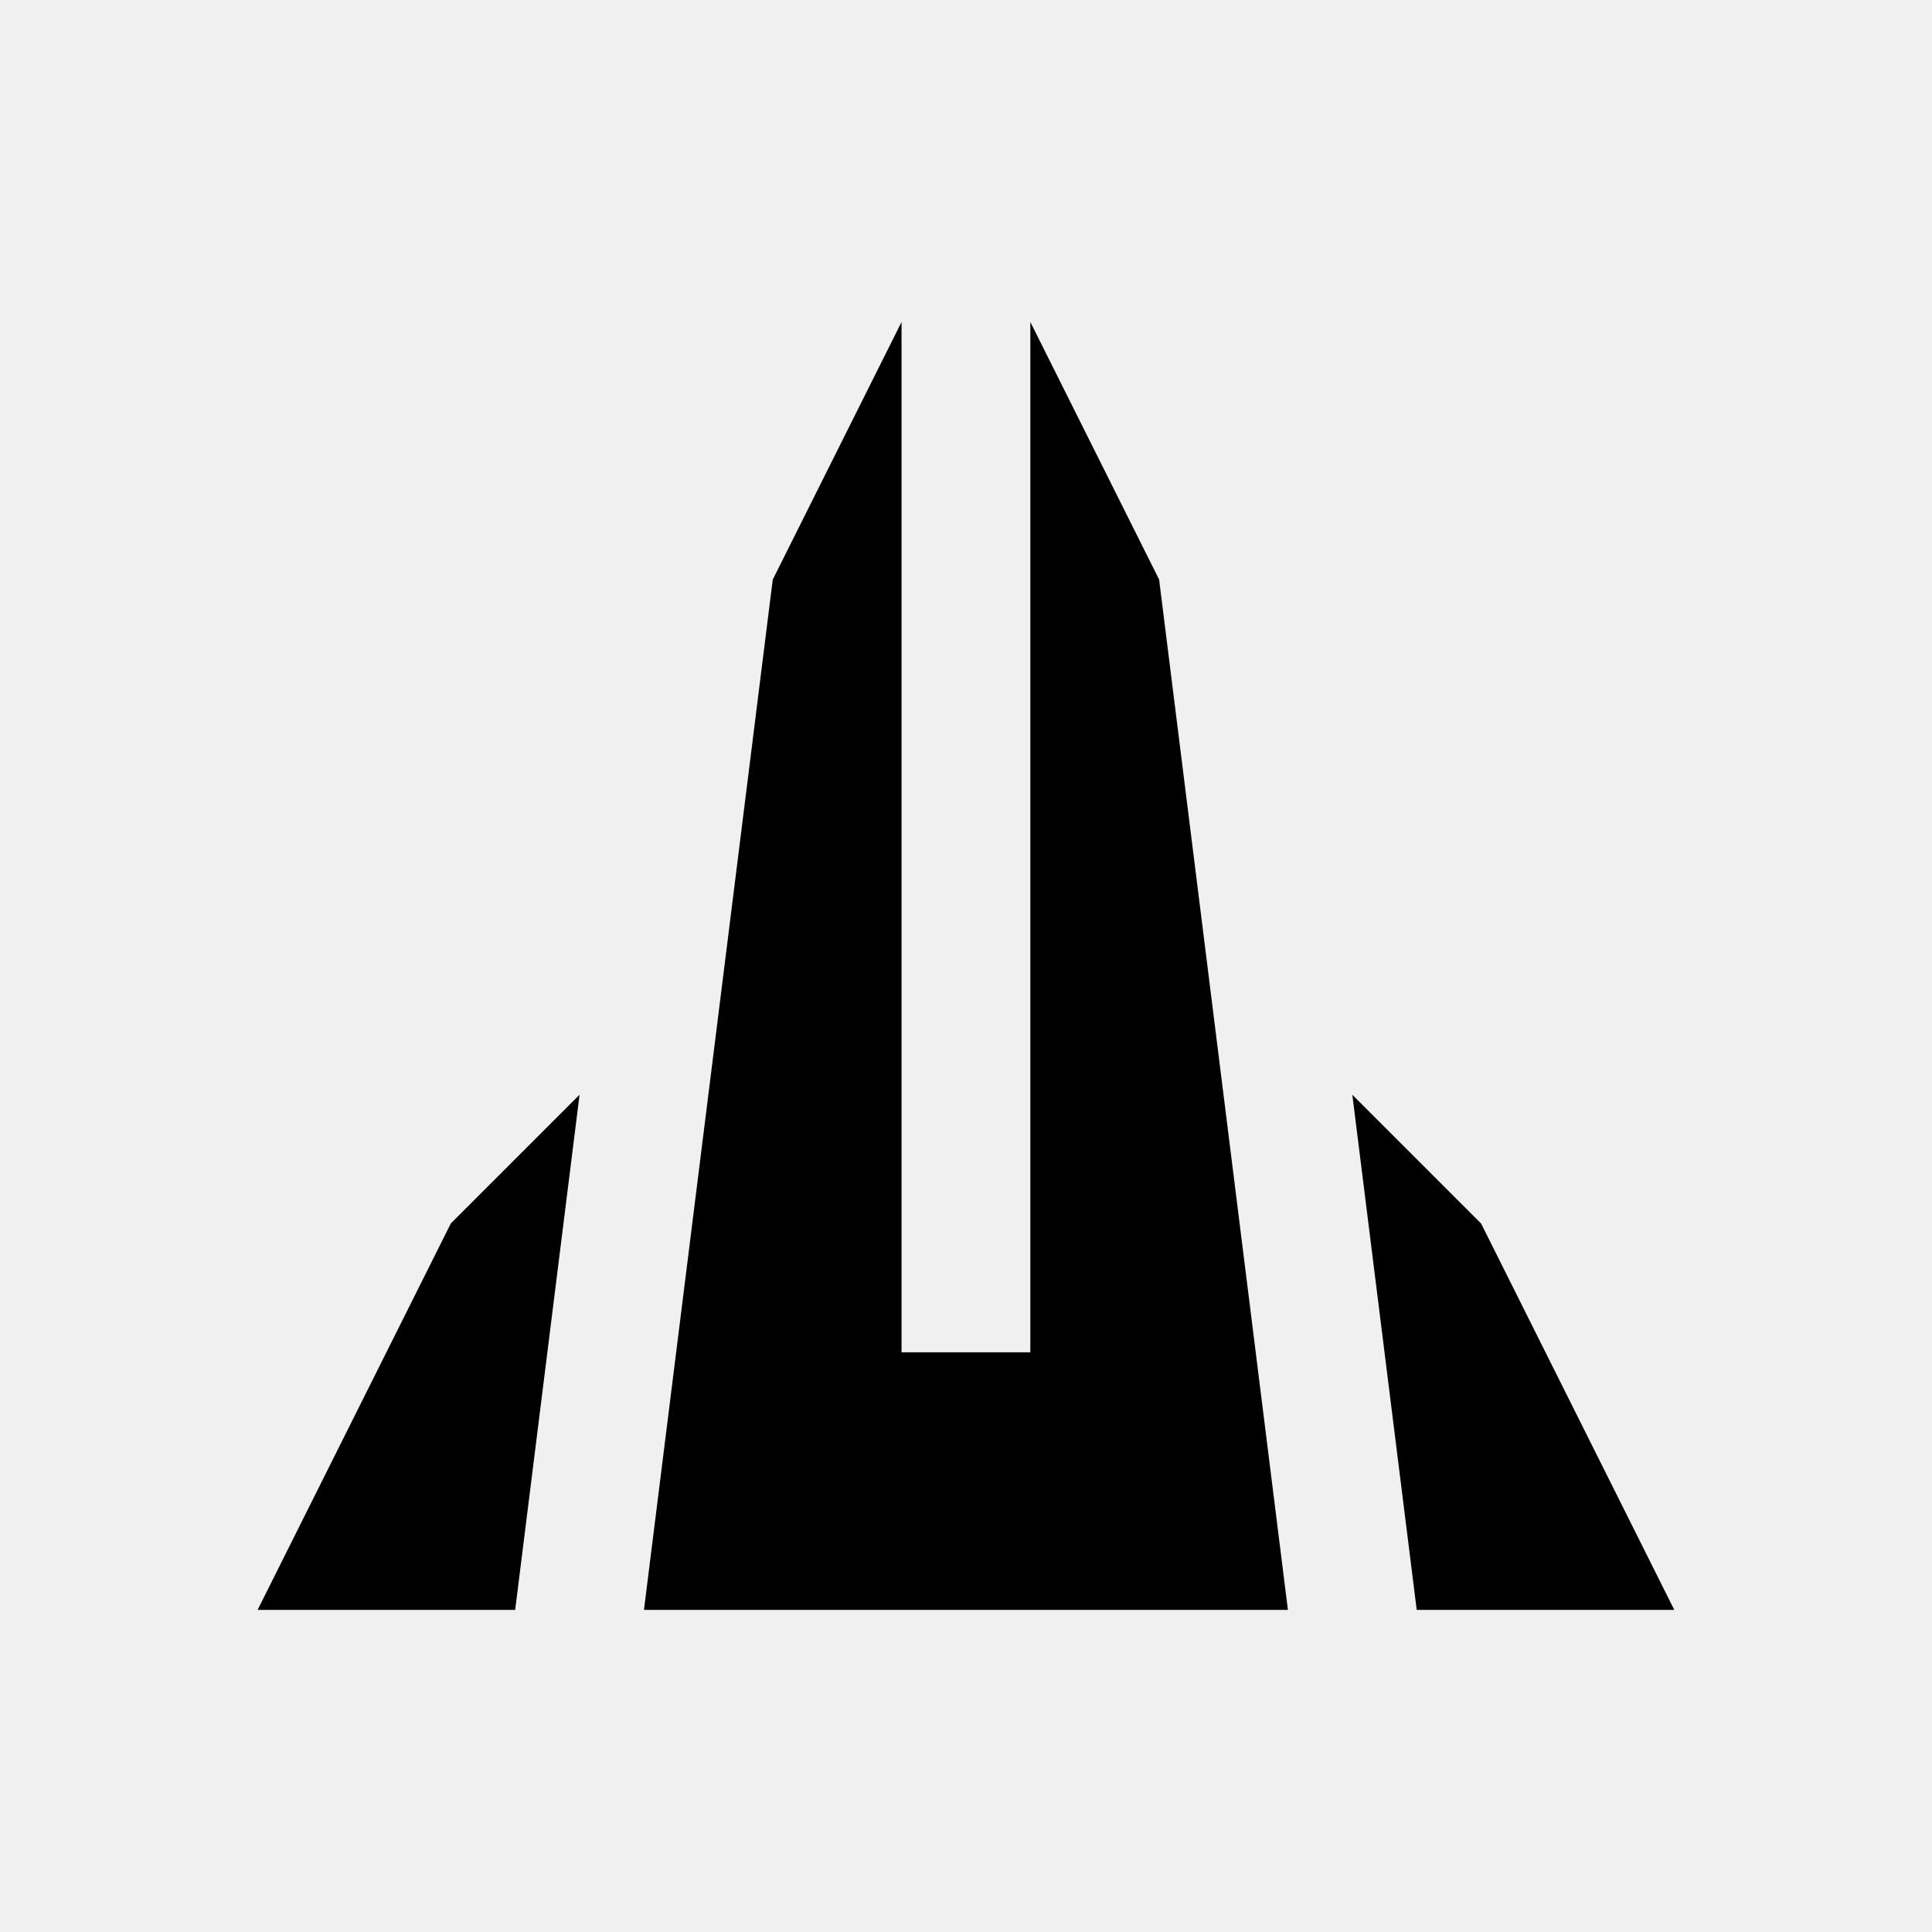
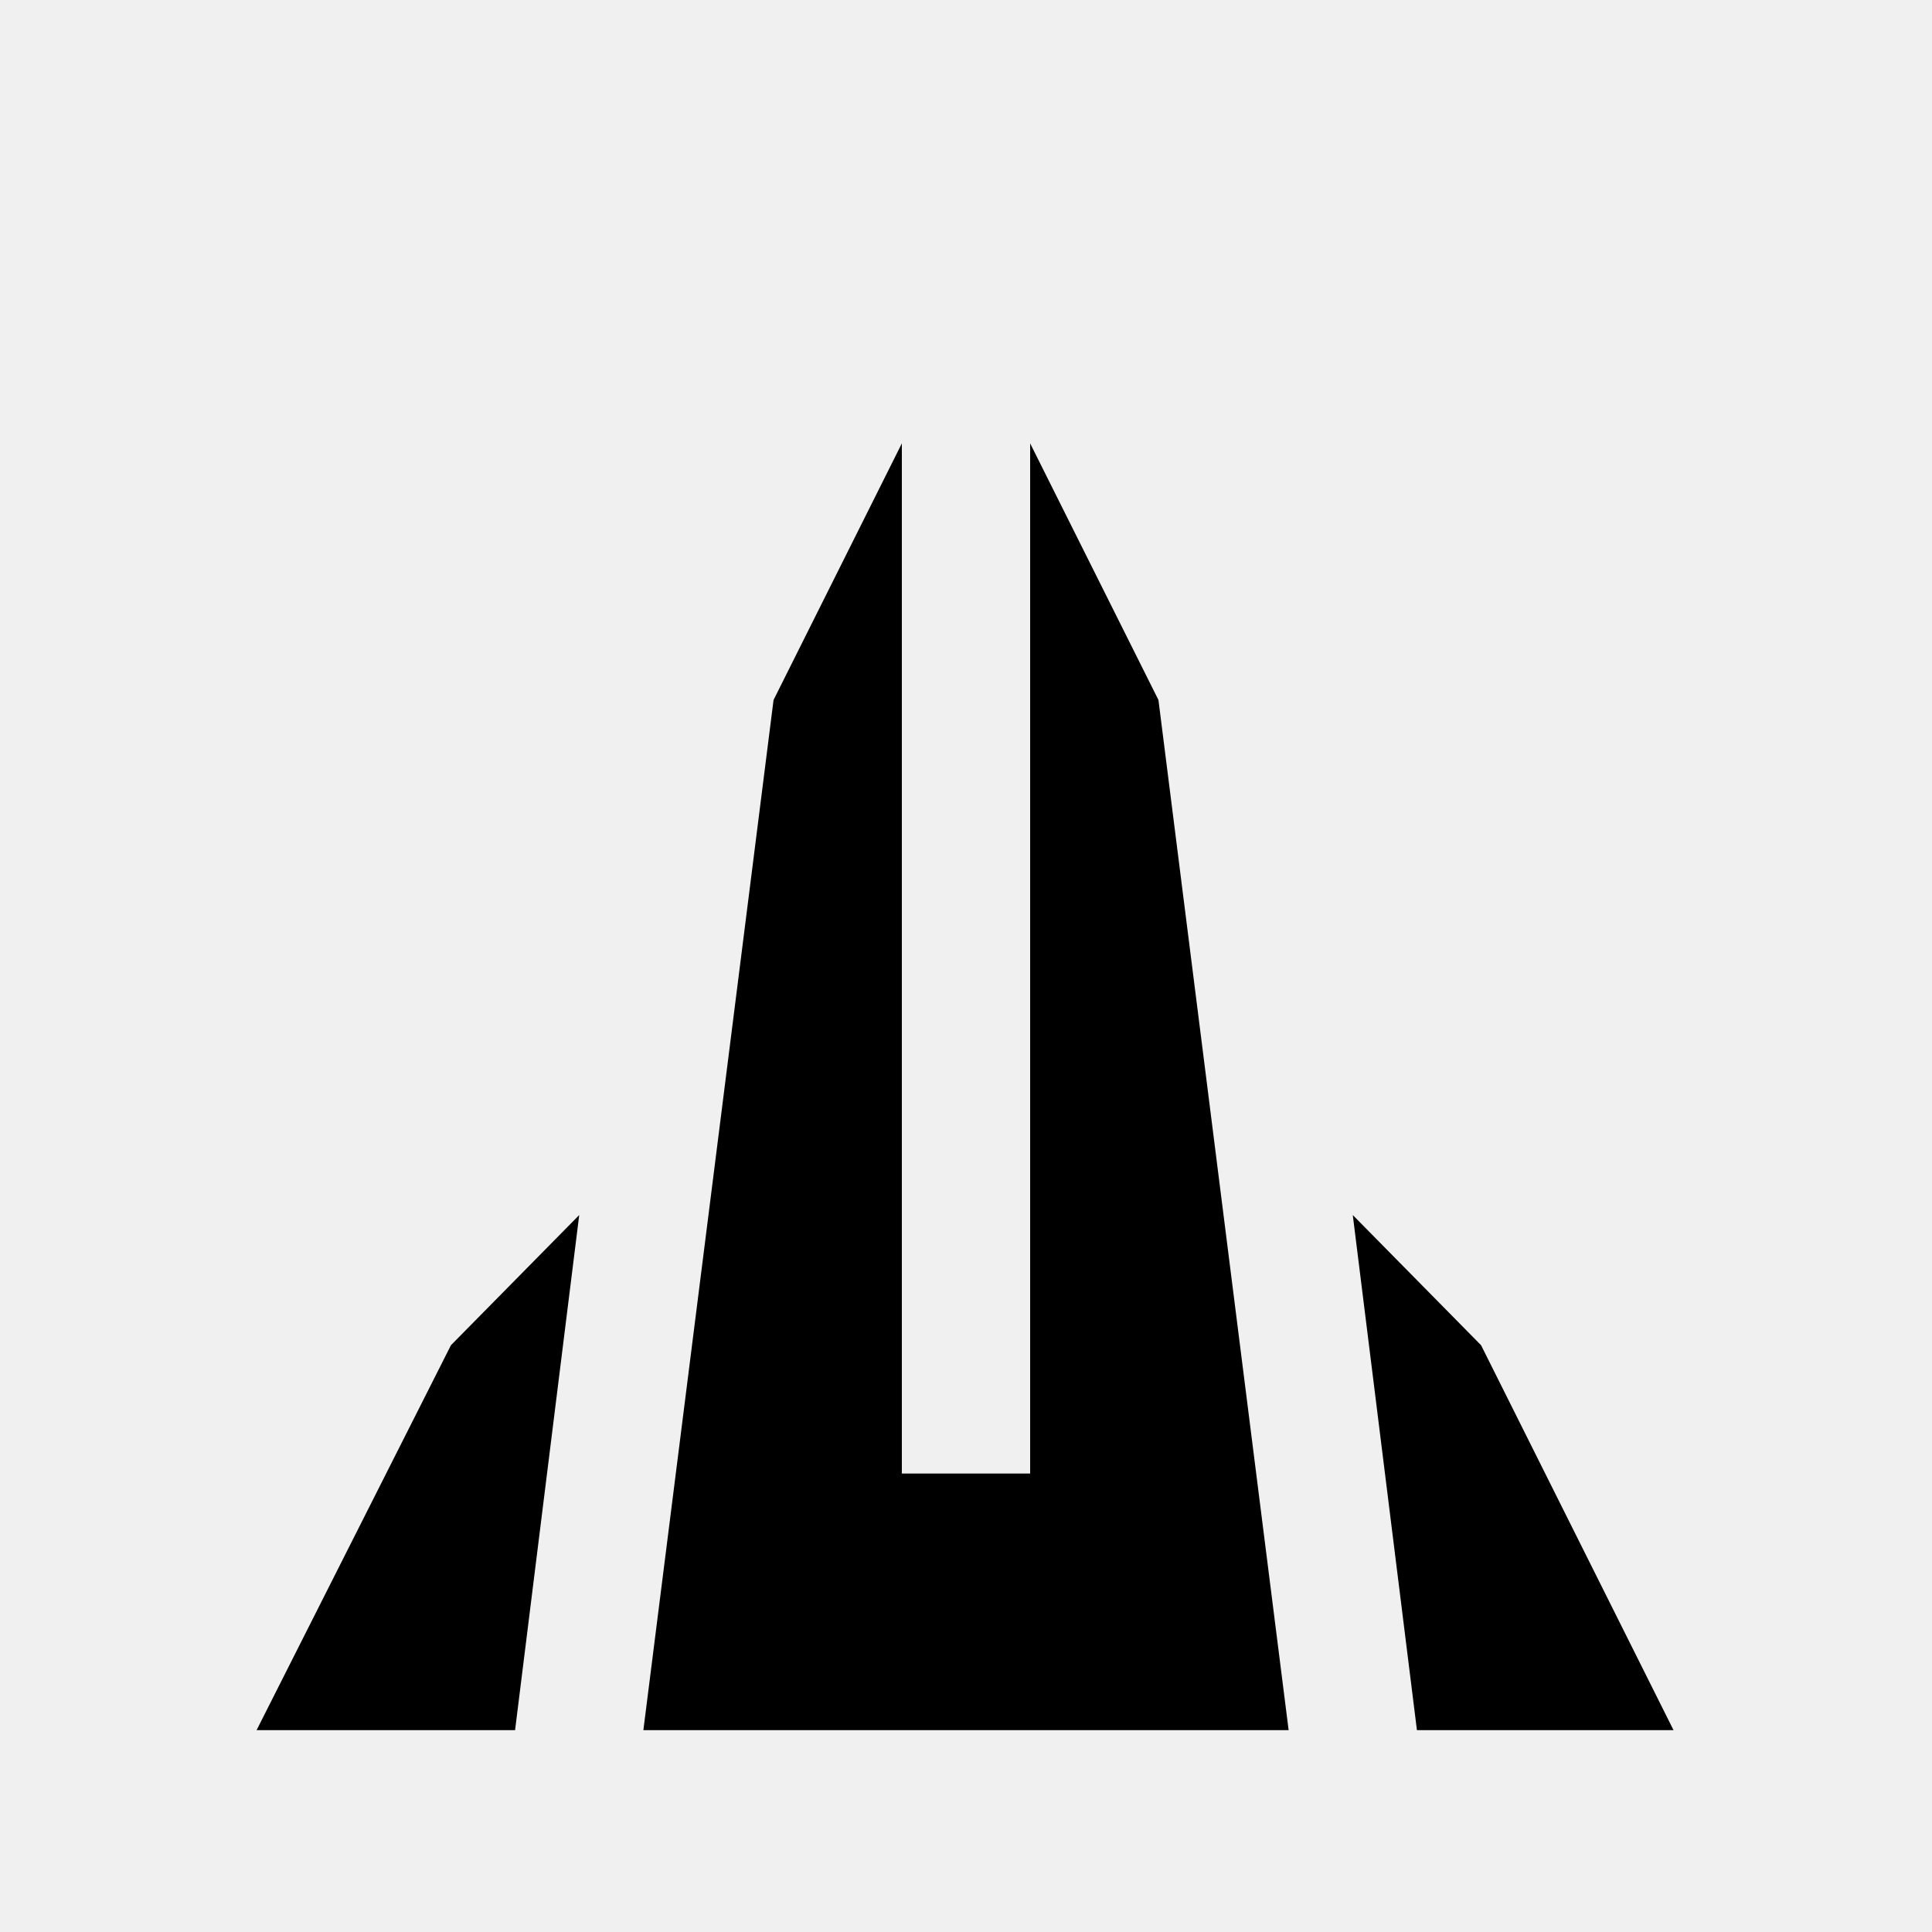
- <svg xmlns="http://www.w3.org/2000/svg" width="7.937mm" height="7.938mm" viewBox="0 0 7.937 7.938" version="1.1" id="svg8">
-   <defs id="defs2">
-     <marker orient="auto" refY="0" refX="0" id="marker1317" style="overflow:visible">
-       <path id="path1315" style="fill:#ffffff;fill-opacity:1;fill-rule:evenodd;stroke:#ffffff;stroke-width:0.625;stroke-linejoin:round;stroke-opacity:1" d="M 8.719,4.034 -2.207,0.016 8.719,-4.002 c -1.745,2.372 -1.735,5.617 -6e-7,8.035 z" transform="matrix(-0.3,0,0,-0.3,0.69,0)" />
-     </marker>
-     <marker orient="auto" refY="0" refX="0" id="Arrow2Send" style="overflow:visible">
-       <path id="path967" style="fill:#ffffff;fill-opacity:1;fill-rule:evenodd;stroke:#ffffff;stroke-width:0.625;stroke-linejoin:round;stroke-opacity:1" d="M 8.719,4.034 -2.207,0.016 8.719,-4.002 c -1.745,2.372 -1.735,5.617 -6e-7,8.035 z" transform="matrix(-0.3,0,0,-0.3,0.69,0)" />
-     </marker>
-     <marker orient="auto" refY="0" refX="0" id="DiamondS" style="overflow:visible">
-       <path id="path1019" d="M 0,-7.071 -7.071,0 0,7.071 7.071,0 Z" style="fill:#ffffff;fill-opacity:1;fill-rule:evenodd;stroke:#ffffff;stroke-width:1pt;stroke-opacity:1" transform="scale(0.2)" />
-     </marker>
-     <marker orient="auto" refY="0" refX="0" id="Arrow1Send" style="overflow:visible">
-       <path id="path949" d="M 0,0 5,-5 -12.5,0 5,5 Z" style="fill:#ffffff;fill-opacity:1;fill-rule:evenodd;stroke:#ffffff;stroke-width:1pt;stroke-opacity:1" transform="matrix(-0.2,0,0,-0.2,-1.2,0)" />
-     </marker>
-     <marker orient="auto" refY="0" refX="0" id="marker1204" style="overflow:visible">
-       <path id="path1202" d="M 0,0 5,-5 -12.5,0 5,5 Z" style="fill:#ffffff;fill-opacity:1;fill-rule:evenodd;stroke:#ffffff;stroke-width:1pt;stroke-opacity:1" transform="matrix(0.2,0,0,0.2,1.2,0)" />
-     </marker>
-     <marker orient="auto" refY="0" refX="0" id="Arrow2Mend" style="overflow:visible">
-       <path id="path961" style="fill:#ffffff;fill-opacity:1;fill-rule:evenodd;stroke:#ffffff;stroke-width:0.625;stroke-linejoin:round;stroke-opacity:1" d="M 8.719,4.034 -2.207,0.016 8.719,-4.002 c -1.745,2.372 -1.735,5.617 -6e-7,8.035 z" transform="scale(-0.6)" />
-     </marker>
-     <marker orient="auto" refY="0" refX="0" id="Arrow1Sstart" style="overflow:visible">
-       <path id="path946" d="M 0,0 5,-5 -12.5,0 5,5 Z" style="fill:#ffffff;fill-opacity:1;fill-rule:evenodd;stroke:#ffffff;stroke-width:1pt;stroke-opacity:1" transform="matrix(0.2,0,0,0.2,1.2,0)" />
-     </marker>
-     <marker orient="auto" refY="0" refX="0" id="Arrow1Lend" style="overflow:visible">
-       <path id="path937" d="M 0,0 5,-5 -12.5,0 5,5 Z" style="fill:#ffffff;fill-opacity:1;fill-rule:evenodd;stroke:#ffffff;stroke-width:1pt;stroke-opacity:1" transform="matrix(-0.8,0,0,-0.8,-10,0)" />
-     </marker>
-   </defs>
-   <g id="layer1" style="display:inline" transform="translate(-93.92708,-181.9062)">
-     <path style="fill:#000000;fill-opacity:1;fill-rule:evenodd;stroke:none;stroke-width:1px;stroke-linecap:butt;stroke-linejoin:miter;stroke-opacity:1" d="M 14 5 L 12 9 L 10 25 L 13 25 L 14 25 L 16 25 L 17 25 L 20 25 L 18 9 L 16 5 L 16 21 L 14 21 L 14 5 z M 9 17 L 7 19 L 4 25 L 8 25 L 9 17 z M 21 17 L 22 25 L 26 25 L 23 19 L 21 17 z " transform="matrix(0.2645833,0,0,0.2645833,93.92708,181.9062)" id="path1053" />
+ <svg xmlns="http://www.w3.org/2000/svg" version="1.1" viewBox="0 -64 1024 1024">
+   <g transform="matrix(1 0 0 -1 0 960)">
+     <path fill="currentColor" d="M478 789l-68 -136l-69 -546h342l-69 546l-68 136v-546h-68v546zM273 107l34 273l-68 -69l-103 -204h137zM751 107l-34 273l68 -69l102 -204h-136z" />
  </g>
</svg>
